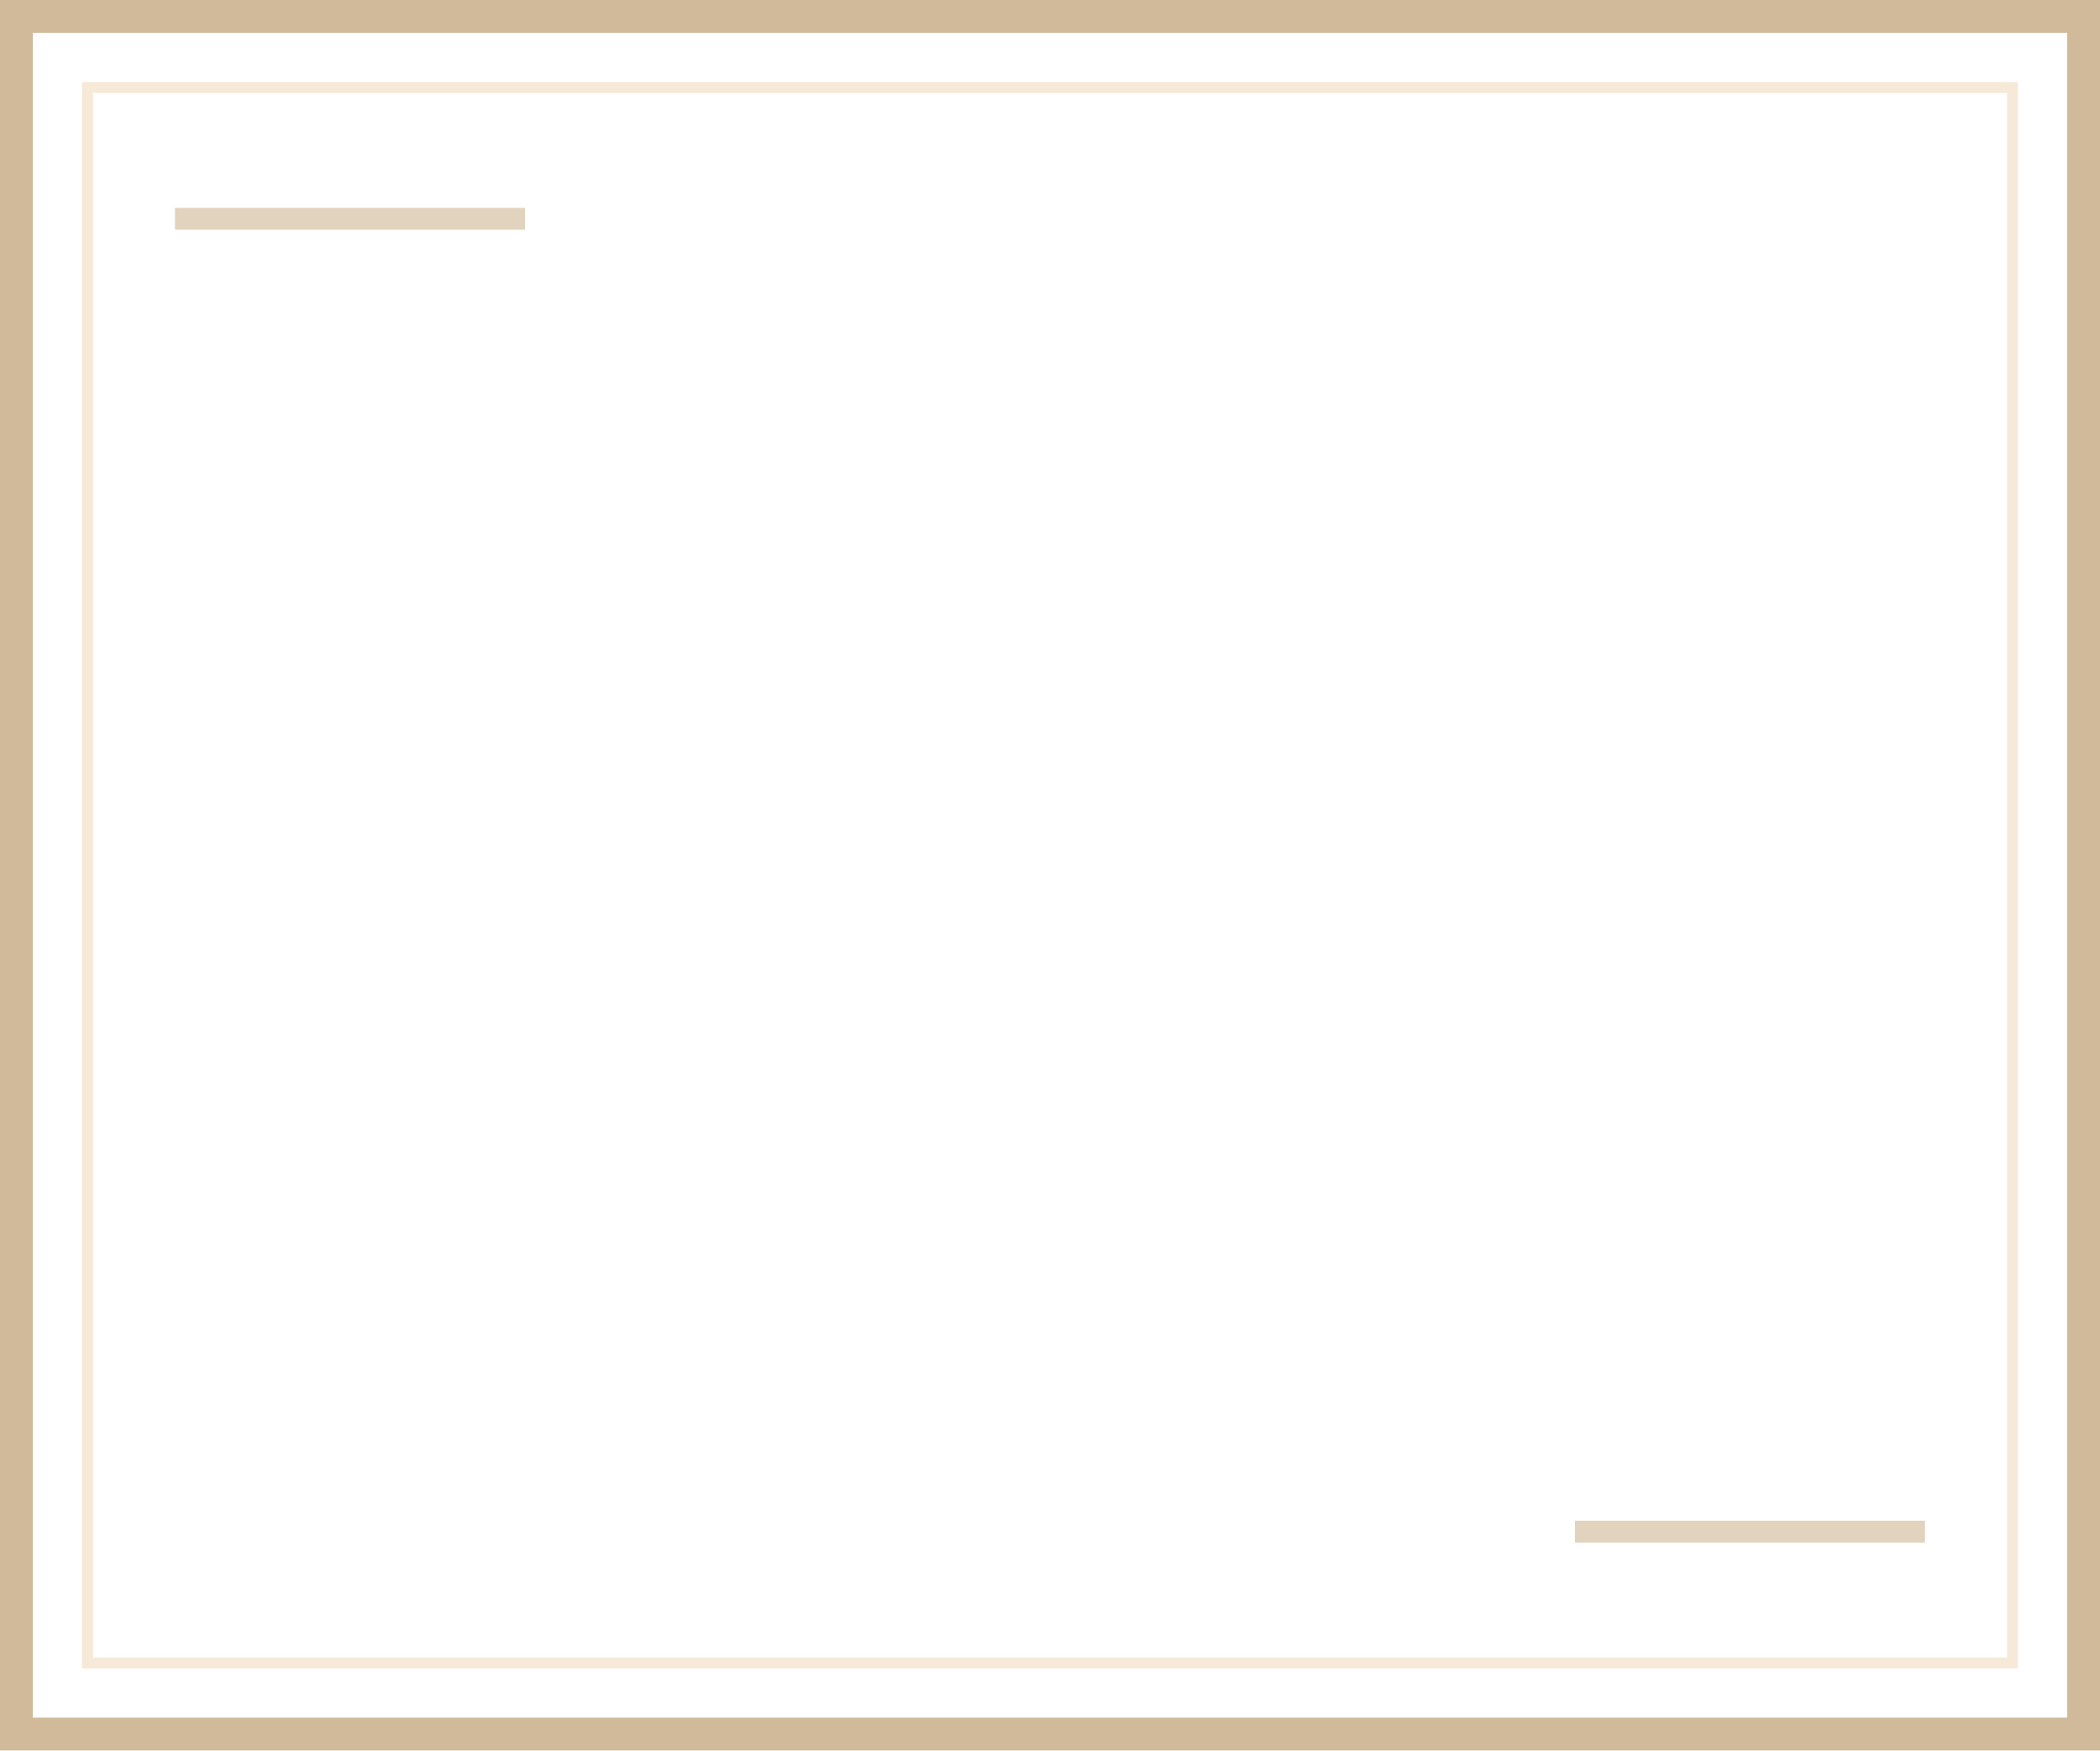
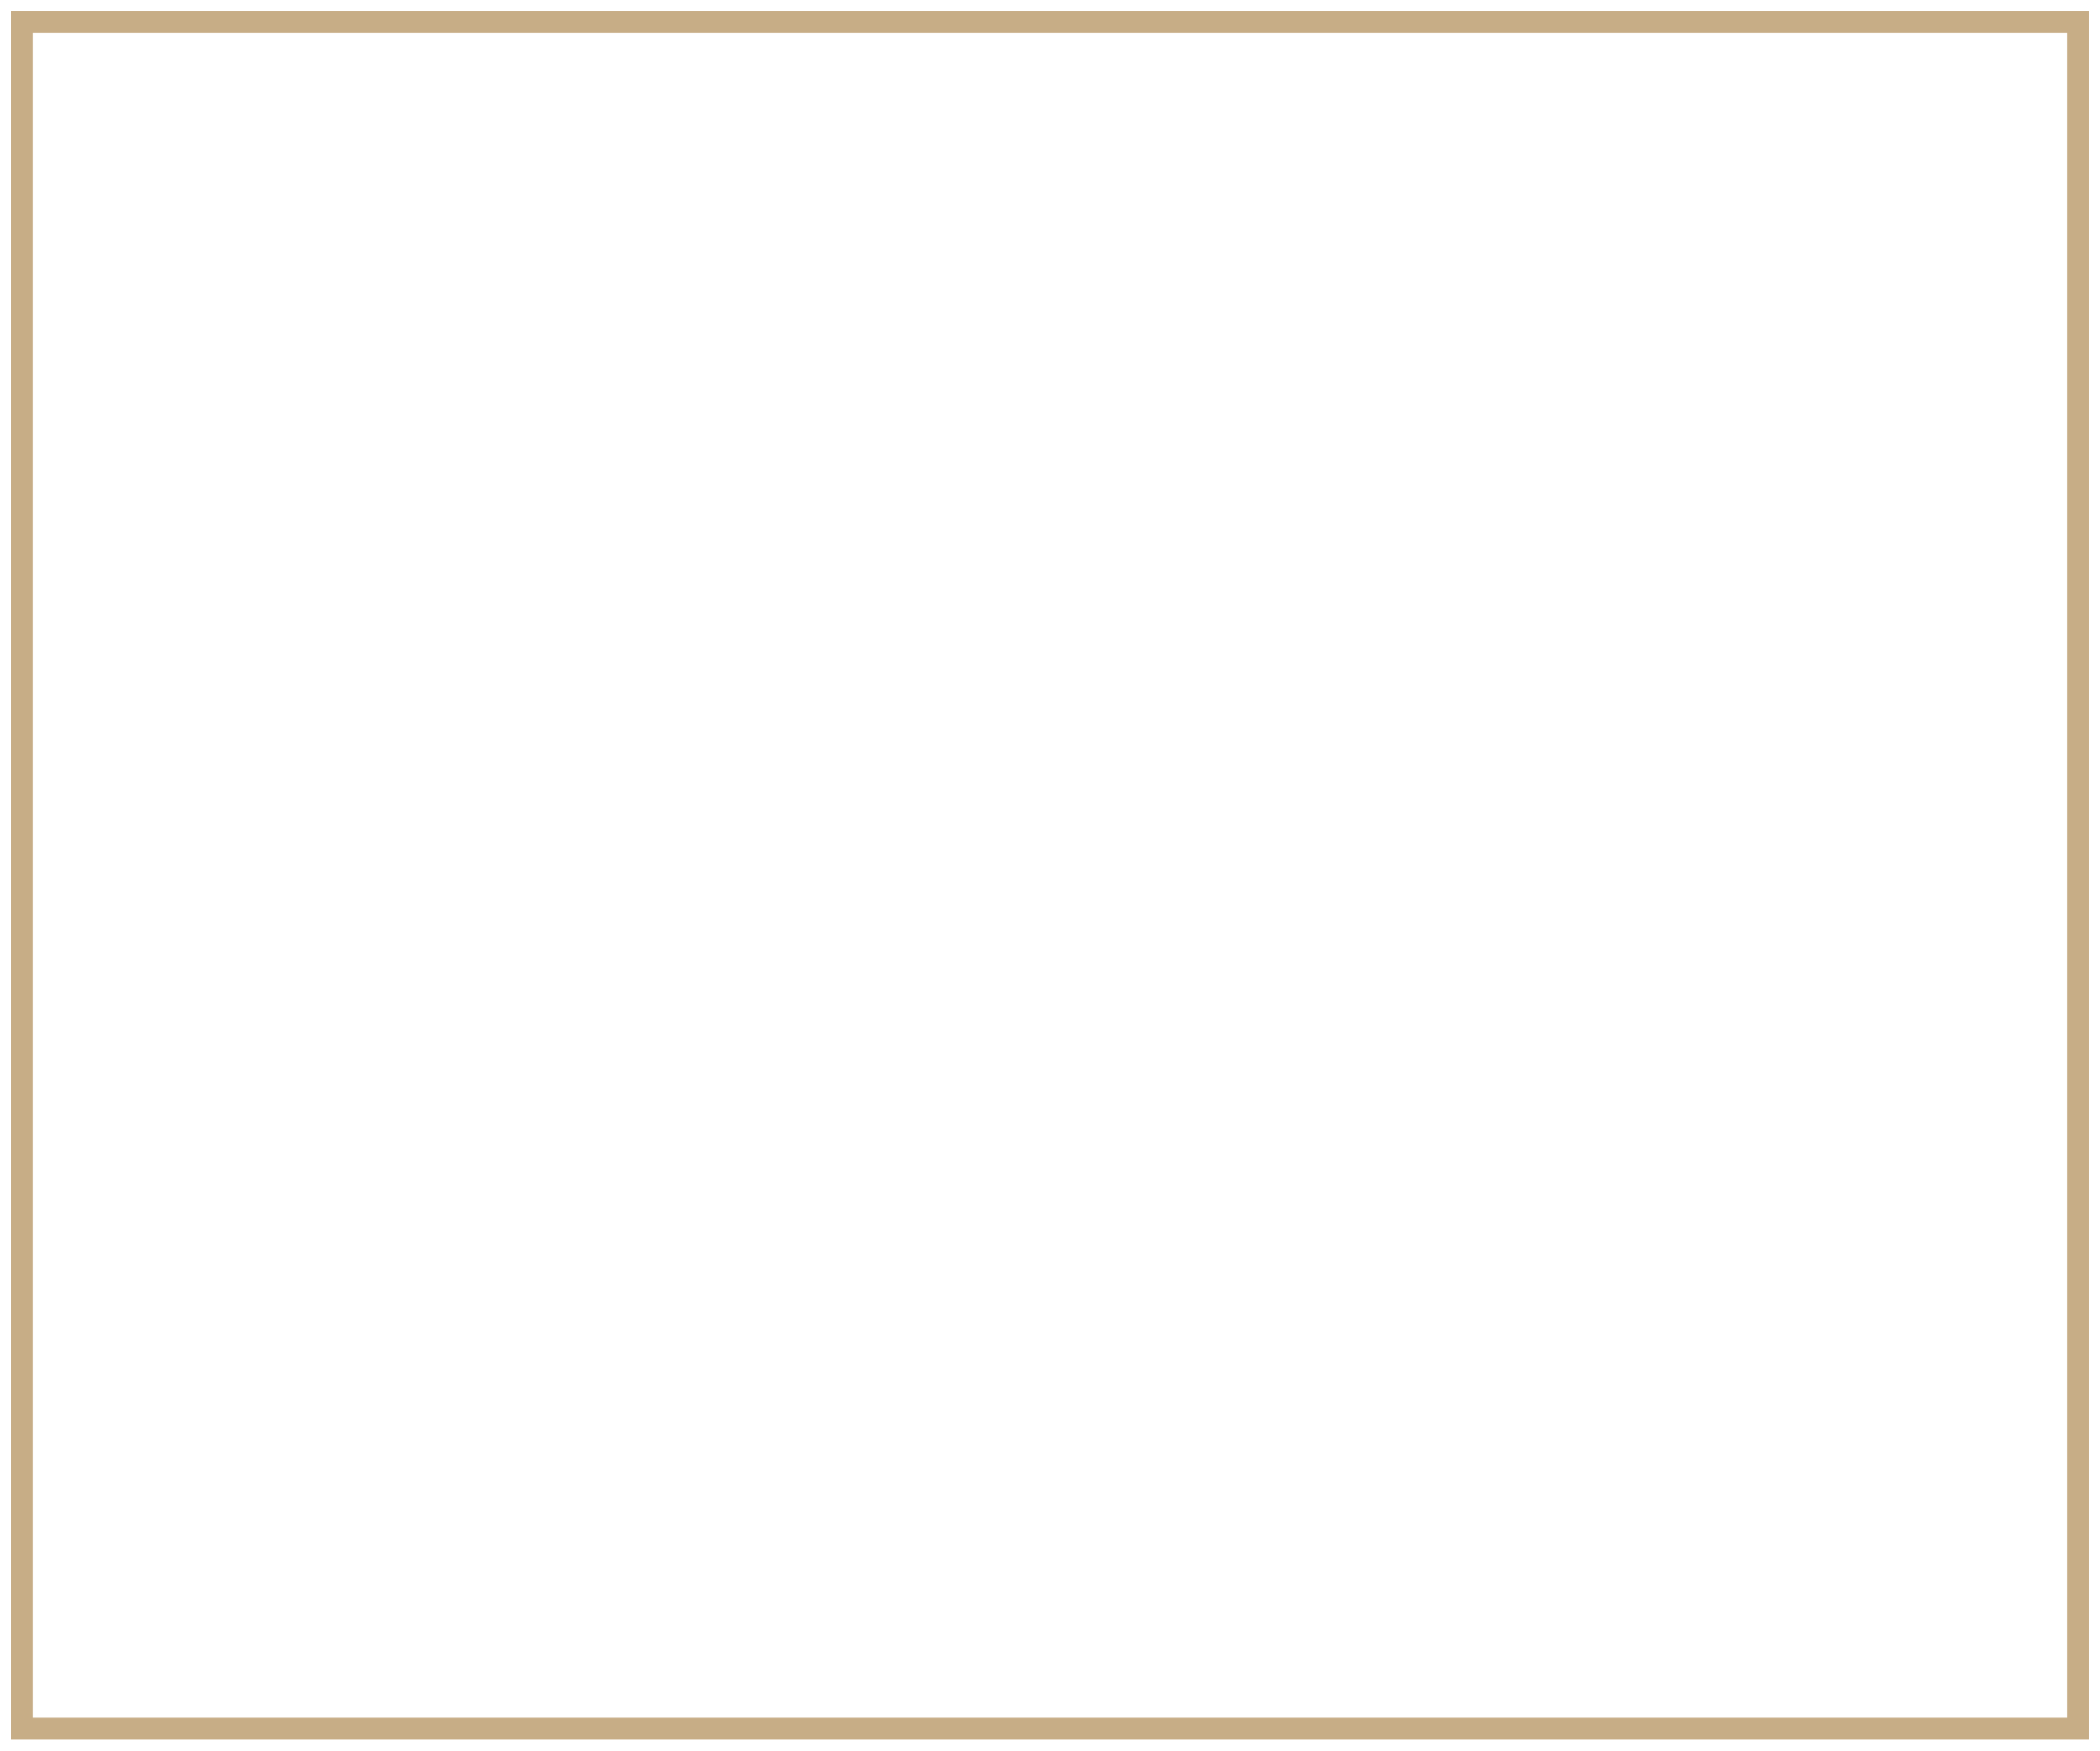
<svg xmlns="http://www.w3.org/2000/svg" viewBox="0 0 192 160" fill="none" role="img" aria-label="Card frame placeholder">
-   <rect x="1.5" y="1.5" width="189" height="157" stroke="#a98245" stroke-opacity=".55" stroke-width="3" />
-   <rect x="8" y="8" width="176" height="144" stroke="#d99a4e" stroke-opacity=".22" stroke-width="1" />
-   <path d="M16 20 H48" stroke="#a98245" stroke-opacity=".35" stroke-width="2" />
-   <path d="M144 140 H176" stroke="#a98245" stroke-opacity=".35" stroke-width="2" />
+   <rect x="2" y="2" width="188" height="156" stroke="#a98245" stroke-opacity=".65" stroke-width="2" />
</svg>
